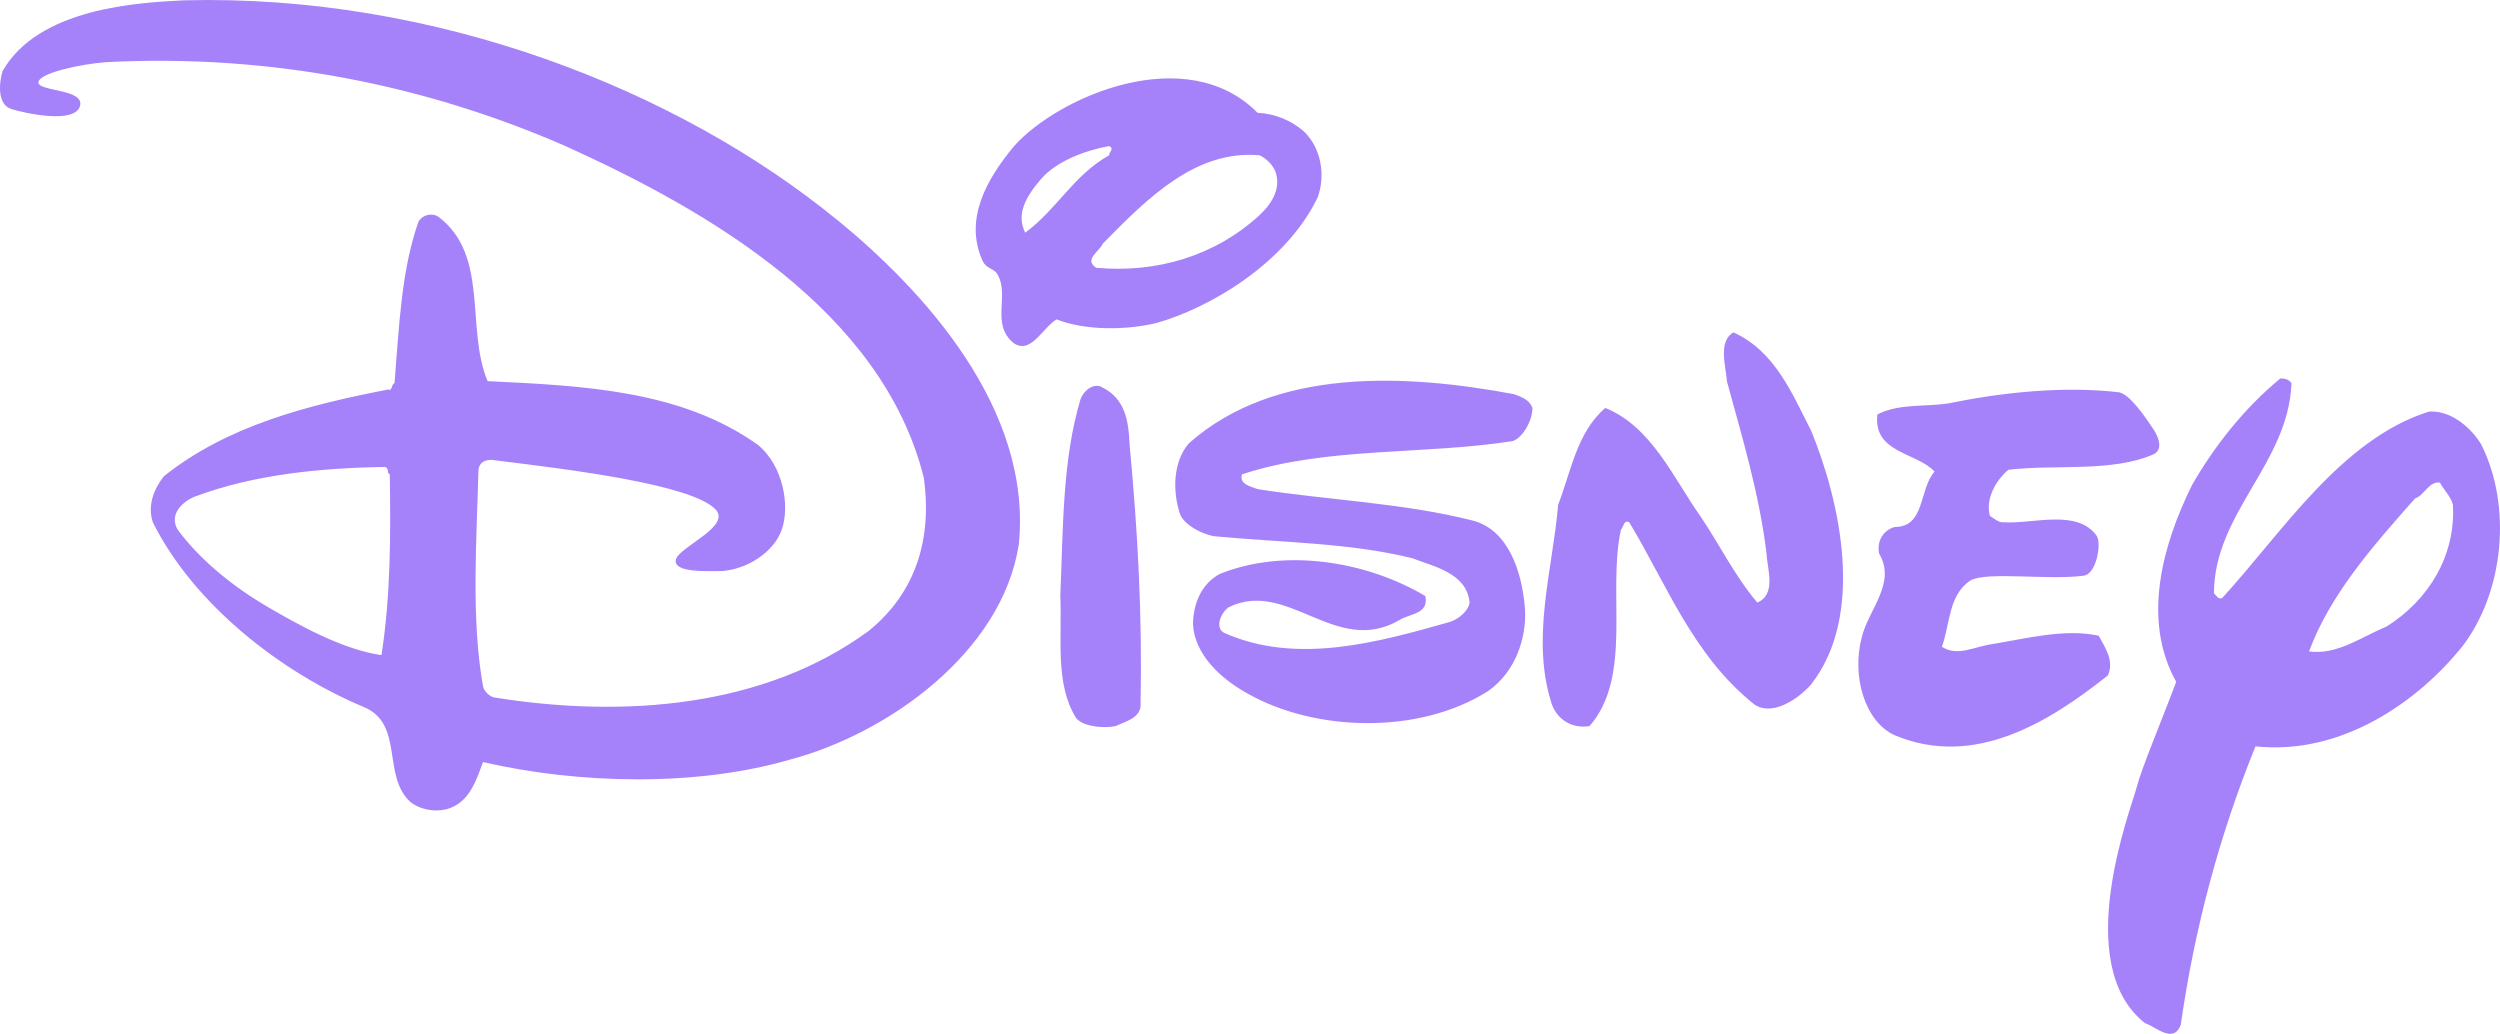
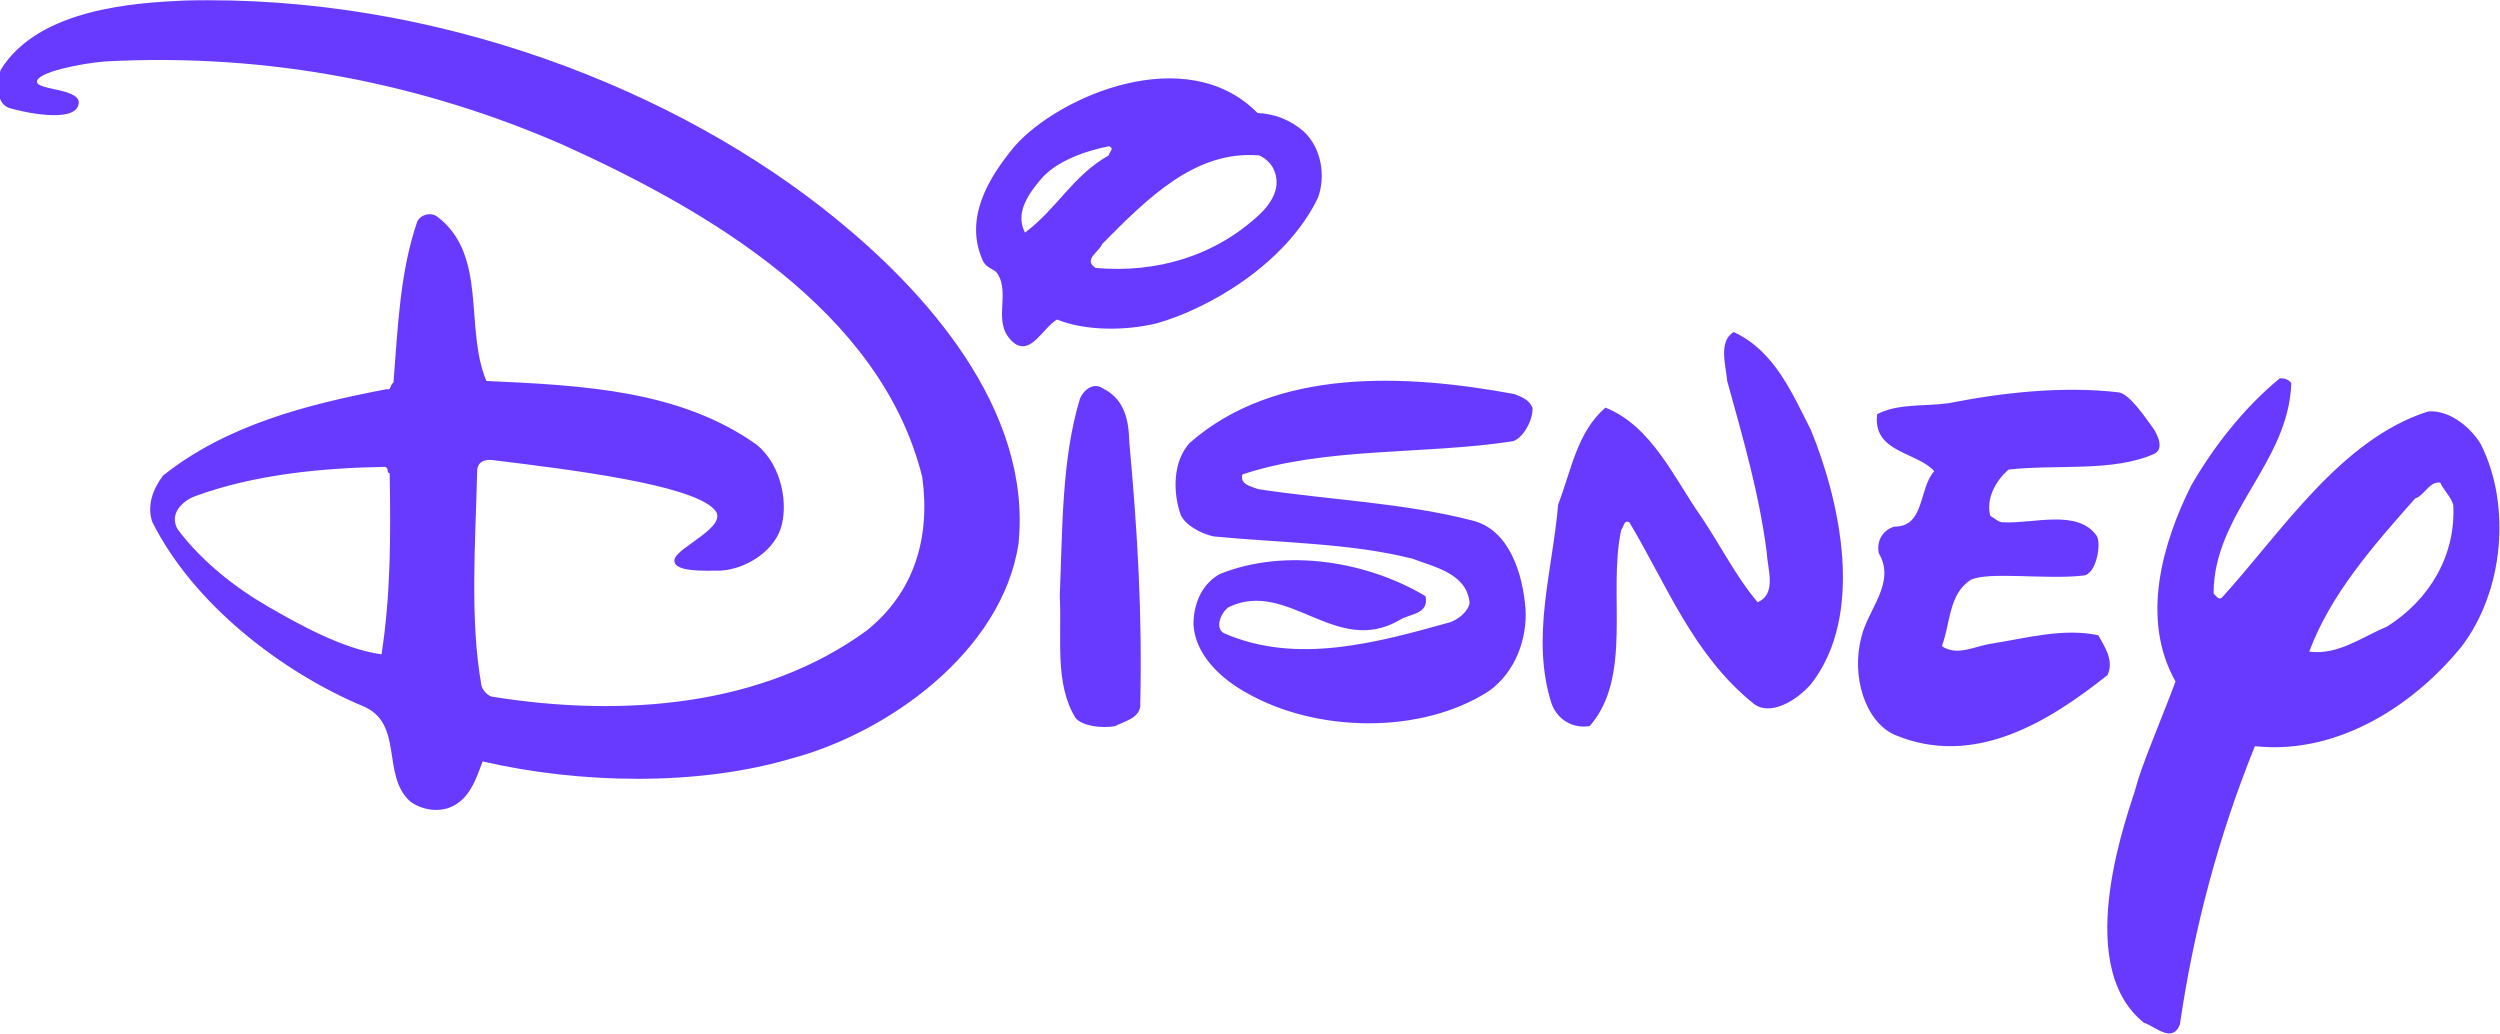
- <svg xmlns="http://www.w3.org/2000/svg" id="Layer_1" viewBox="0 0 460 190.23">
-   <defs>
-     <style>.cls-1{fill:#a682fa;fill-rule:evenodd;}</style>
-   </defs>
-   <path class="cls-1" d="M231.4,20.76c3.13,.15,6.12,1.34,8.48,3.39,3.23,3.05,4.07,8.15,2.55,12.22-5.93,12.22-20.05,20.38-29.7,23.08-5.77,1.36-13.07,1.36-18.33-.68-2.55,1.53-4.7,6.46-7.81,4.41-4.5-3.52-.6-9.02-3.2-12.92-.54-.8-1.89-.86-2.56-2.18-3.57-7.81,.85-15.27,5.77-21.21,8.2-9.15,31.73-19.35,44.8-6.11Zm-27.32,6.11c-4.58,.85-9.76,2.84-12.56,6.11-2.8,3.27-4.58,6.45-2.88,9.84,5.94-4.41,8.82-10.52,15.44-14.25,0-.68,1.01-1.19,0-1.7h0Zm27.66,1.7c-11.71-1.02-20.53,7.81-28.85,16.29-.51,1.36-3.56,2.88-1.19,4.41,11.2,1.02,21.89-2.2,30.04-9.67,2.38-2.21,4.07-5.09,2.89-8.15-.51-1.18-1.71-2.37-2.89-2.88Zm101.47,50.57c5.43,13.24,10.01,34.11,0,46.83-2.71,3.05-7.46,5.87-10.52,3.56-11.2-8.99-15.95-21.89-22.91-33.43-1.02-.51-1.02,.85-1.53,1.36-2.54,11.71,2.21,26.98-5.77,36.14-3.05,.51-5.91-1.06-6.96-4.07-3.9-12.05,.16-24.61,1.18-36.65,2.38-6.11,3.4-13.24,8.66-17.82,8.48,3.39,12.56,12.9,17.47,19.86,3.57,5.26,6.45,11.2,10.52,15.95,3.56-1.53,1.81-6.18,1.7-8.99-1.36-11.03-4.42-21.21-7.3-31.73-.17-2.71-1.69-7.3,1.19-8.99,7.65,3.4,10.86,11.37,14.26,17.99h0Zm-51.24-4.07c0,2.55-2.04,5.73-3.74,6.11-16.29,2.54-34.45,1.02-49.72,6.11-.51,1.87,1.7,2.21,2.88,2.71,13.06,2.04,26.81,2.54,39.54,5.77,6.73,1.71,9.17,9.68,9.67,16.29,.31,5.22-1.69,11.54-6.79,15.1-12.55,7.98-31.73,7.63-44.46,.34-4.87-2.73-9.5-7.12-9.84-12.56,.03-4.31,1.87-7.71,4.92-9.33,12.22-4.92,27.32-2.2,37.84,4.07,.67,3.4-3,3.21-4.76,4.41-11.71,6.79-20.53-7.63-31.39-2.38-1.53,1.02-2.63,3.86-.85,4.75,13.4,5.94,28.34,1.7,41.57-2.04,1.53-.51,3.39-2.04,3.56-3.56-.51-5.43-6.62-6.62-10.52-8.14-11.54-2.88-24.26-2.88-36.65-4.07-2.38-.51-5.4-2.16-6.11-4.07-1.36-4.07-1.36-9.67,1.7-13.07,15.78-13.92,39.7-12.73,59.73-8.99,1.36,.5,2.89,1.01,3.4,2.53h0Zm-74.15,6.45c1.53,16.29,2.38,31.4,2.04,48.53-.34,2.2-2.88,2.71-4.58,3.56-2.71,.51-6.22-.07-7.3-1.53-3.9-6.28-2.54-14.76-2.88-22.4,.51-12.04,.34-25.11,3.74-36.31,.65-1.63,2.54-3.05,4.07-2.04,4.07,2.04,4.75,6.11,4.92,10.18h0Zm188.53-2.38c.82,1.37,1.67,3.49,0,4.41-7.64,3.39-17.98,1.87-26.81,2.88-2.38,2.04-4.24,5.43-3.4,8.49,.85,.51,1.61,1.28,2.55,1.18,5.43,.34,13.57-2.54,17.14,2.54,.87,1.51-.12,7.17-2.55,7.3-6.62,.85-17.51-.83-20.71,.85-4.07,2.71-3.73,7.97-5.26,12.22,2.89,1.87,5.91-.04,9.33-.51,6.29-1.02,13.24-2.88,19.52-1.53,1.19,2.21,2.89,4.58,1.7,7.3-10.7,8.49-24.5,17.18-39.2,11.03-5.52-2.47-7.98-10.86-6.11-17.98,1.18-5.09,6.44-10.01,3.22-15.44-.51-2.38,.85-4.41,2.89-4.92,5.6,0,4.41-6.96,7.3-10.18-3.22-3.56-11.37-3.39-10.52-10.52,3.9-2.04,8.66-1.36,13.06-2.04,10.01-2.04,21.21-3.23,31.4-2.04,2.03,.41,4.74,4.41,6.44,6.96h0ZM154.03,40.44c15.66,12.8,35.97,34.62,33.43,59.73-3.06,19.86-24.1,34.79-41.91,39.54-17.31,5.09-39.03,4.58-56.68,.51-1.19,3.23-2.38,7.12-6.11,8.49-2.38,.85-5.43,.34-7.3-1.19-5.26-4.92-1.02-14.43-8.65-17.48-14.93-6.28-31.06-18.67-38.69-33.94-1.02-3.05,.17-6.11,2.04-8.48,11.71-9.33,26.47-13.07,41.24-15.95,.85,.34,.51-.85,1.19-1.19,.85-10.18,1.19-20.54,4.41-29.7,.74-1.29,2.55-1.7,3.73-.85,9.33,7.12,4.92,20.53,8.99,30.2,17.82,.85,35.64,1.7,49.72,11.71,4.75,3.9,5.91,11.35,4.41,15.61-1.5,4.25-6.45,7.3-11.03,7.63-3.06,0-8.82,.3-8.48-2.03,.34-2.33,10.38-6.15,7.3-9.34-4.43-4.58-26.61-7.3-40.36-8.99-1.7-.34-3.25,.17-3.25,2.04-.34,12.9-1.36,27.15,.85,39.54,.17,.85,1.19,1.87,2.04,2.03,24.26,3.9,49.89,1.7,68.89-12.22,8.82-7.12,11.71-17.14,10.18-28.17-7.64-30.71-39.71-49.21-66.01-61.09C78.34,15.67,50,9.9,19.63,11.43c-4.84,.35-12.5,2.02-12.56,3.73-.06,1.71,8.68,1.17,7.63,4.41-1.04,3.24-9.93,1.32-12.56,.51C-.48,19.27-.22,15.5,.45,13.12,7.07,1.41,25.54,.47,33.88,.06c46.15-1.19,90.79,16.39,120.14,40.39h0Zm-83.15,45.48c-11.71,.17-24.1,1.36-34.96,5.43-2.21,.85-4.92,3.22-3.23,6.11,4.41,5.94,10.72,10.81,16.63,14.25,5.91,3.43,13.75,7.81,20.87,8.83,1.7-11.03,1.7-21.89,1.53-33.26-.68-.34,0-1.02-.85-1.36h0Zm350.75-15.44c-.51,14.76-14.26,23.93-14.26,38.69,.51,.51,.85,1.19,1.53,.85,11.03-12.05,21.89-29.19,38.01-34.28,4.25-.34,8.09,3.35,9.67,6.11,5.6,11.2,4.25,26.98-3.56,37.16-8.06,9.99-22.06,20.02-38.01,18.32-6.62,16.29-11.21,33.43-13.75,51.25-1.36,3.56-4.58,.34-6.61-.34-13.74-10.86-2.46-39.61-1.53-43.28,.93-3.66,4.61-12.29,7.3-19.51-6.45-11.54-2.38-25.45,2.88-36.14,4.07-7.13,9.68-14.26,16.29-19.68,.84,0,1.52,.17,2.03,.85h0Zm27.33,18.33c-2.04-.34-2.89,2.38-4.58,2.89-7.8,8.82-15.61,17.65-19.52,28.17,5.26,.68,9.67-2.71,14.26-4.58,7.8-4.92,12.73-13.06,12.22-22.4-.34-1.53-1.7-2.72-2.38-4.08h0Z" />
+ <svg xmlns="http://www.w3.org/2000/svg" version="1.1" id="Layer_1" x="0px" y="0px" viewBox="0 0 460 190.2" style="enable-background:new 0 0 460 190.2;" xml:space="preserve">
+   <style type="text/css">
+ 	.st0{fill-rule:evenodd;clip-rule:evenodd;fill:#683AFF;}
+ </style>
+   <path class="st0" d="M231.4,20.8c3.1,0.1,6.1,1.3,8.5,3.4c3.2,3,4.1,8.1,2.6,12.2c-5.9,12.2-20.1,20.4-29.7,23.1  c-5.8,1.4-13.1,1.4-18.3-0.7c-2.6,1.5-4.7,6.5-7.8,4.4c-4.5-3.5-0.6-9-3.2-12.9c-0.5-0.8-1.9-0.9-2.6-2.2  c-3.6-7.8,0.9-15.3,5.8-21.2C194.8,17.7,218.3,7.5,231.4,20.8L231.4,20.8z M204.1,26.9c-4.6,0.9-9.8,2.8-12.6,6.1s-4.6,6.5-2.9,9.8  c5.9-4.4,8.8-10.5,15.4-14.2C204.1,27.9,205.1,27.4,204.1,26.9C204.1,26.9,204.1,26.9,204.1,26.9z M231.7,28.6  c-11.7-1-20.5,7.8-28.9,16.3c-0.5,1.4-3.6,2.9-1.2,4.4c11.2,1,21.9-2.2,30-9.7c2.4-2.2,4.1-5.1,2.9-8.1  C234.1,30.3,232.9,29.1,231.7,28.6z M333.2,79.1c5.4,13.2,10,34.1,0,46.8c-2.7,3.1-7.5,5.9-10.5,3.6c-11.2-9-16-21.9-22.9-33.4  c-1-0.5-1,0.8-1.5,1.4c-2.5,11.7,2.2,27-5.8,36.1c-3,0.5-5.9-1.1-7-4.1c-3.9-12.1,0.2-24.6,1.2-36.7c2.4-6.1,3.4-13.2,8.7-17.8  c8.5,3.4,12.6,12.9,17.5,19.9c3.6,5.3,6.5,11.2,10.5,15.9c3.6-1.5,1.8-6.2,1.7-9c-1.4-11-4.4-21.2-7.3-31.7c-0.2-2.7-1.7-7.3,1.2-9  C326.6,64.6,329.8,72.5,333.2,79.1L333.2,79.1L333.2,79.1z M282,75.1c0,2.6-2,5.7-3.7,6.1c-16.3,2.5-34.4,1-49.7,6.1  c-0.5,1.9,1.7,2.2,2.9,2.7c13.1,2,26.8,2.5,39.5,5.8c6.7,1.7,9.2,9.7,9.7,16.3c0.3,5.2-1.7,11.5-6.8,15.1c-12.5,8-31.7,7.6-44.5,0.3  c-4.9-2.7-9.5-7.1-9.8-12.6c0-4.3,1.9-7.7,4.9-9.3c12.2-4.9,27.3-2.2,37.8,4.1c0.7,3.4-3,3.2-4.8,4.4c-11.7,6.8-20.5-7.6-31.4-2.4  c-1.5,1-2.6,3.9-0.9,4.8c13.4,5.9,28.3,1.7,41.6-2c1.5-0.5,3.4-2,3.6-3.6c-0.5-5.4-6.6-6.6-10.5-8.1c-11.5-2.9-24.3-2.9-36.6-4.1  c-2.4-0.5-5.4-2.2-6.1-4.1c-1.4-4.1-1.4-9.7,1.7-13.1c15.8-13.9,39.7-12.7,59.7-9C279.9,73,281.4,73.5,282,75.1L282,75.1L282,75.1z   M207.8,81.5c1.5,16.3,2.4,31.4,2,48.5c-0.3,2.2-2.9,2.7-4.6,3.6c-2.7,0.5-6.2-0.1-7.3-1.5c-3.9-6.3-2.5-14.8-2.9-22.4  c0.5-12,0.3-25.1,3.7-36.3c0.6-1.6,2.5-3.1,4.1-2C207,73.4,207.7,77.4,207.8,81.5L207.8,81.5L207.8,81.5z M396.4,79.1  c0.8,1.4,1.7,3.5,0,4.4c-7.6,3.4-18,1.9-26.8,2.9c-2.4,2-4.2,5.4-3.4,8.5c0.9,0.5,1.6,1.3,2.5,1.2c5.4,0.3,13.6-2.5,17.1,2.5  c0.9,1.5-0.1,7.2-2.5,7.3c-6.6,0.8-17.5-0.8-20.7,0.8c-4.1,2.7-3.7,8-5.3,12.2c2.9,1.9,5.9,0,9.3-0.5c6.3-1,13.2-2.9,19.5-1.5  c1.2,2.2,2.9,4.6,1.7,7.3c-10.7,8.5-24.5,17.2-39.2,11c-5.5-2.5-8-10.9-6.1-18c1.2-5.1,6.4-10,3.2-15.4c-0.5-2.4,0.9-4.4,2.9-4.9  c5.6,0,4.4-7,7.3-10.2c-3.2-3.6-11.4-3.4-10.5-10.5c3.9-2,8.7-1.4,13.1-2c10-2,21.2-3.2,31.4-2C391.9,72.6,394.6,76.6,396.4,79.1  L396.4,79.1L396.4,79.1z M154,40.4c15.7,12.8,36,34.6,33.4,59.7c-3.1,19.9-24.1,34.8-41.9,39.5c-17.3,5.1-39,4.6-56.7,0.5  c-1.2,3.2-2.4,7.1-6.1,8.5c-2.4,0.9-5.4,0.3-7.3-1.2c-5.3-4.9-1-14.4-8.7-17.5c-14.9-6.3-31.1-18.7-38.7-33.9c-1-3.1,0.2-6.1,2-8.5  c11.7-9.3,26.5-13.1,41.2-15.9c0.8,0.3,0.5-0.8,1.2-1.2c0.8-10.2,1.2-20.5,4.4-29.7c0.7-1.3,2.6-1.7,3.7-0.8  c9.3,7.1,4.9,20.5,9,30.2c17.8,0.8,35.6,1.7,49.7,11.7c4.8,3.9,5.9,11.3,4.4,15.6c-1.5,4.2-6.4,7.3-11,7.6c-3.1,0-8.8,0.3-8.5-2  c0.3-2.3,10.4-6.2,7.3-9.3c-4.4-4.6-26.6-7.3-40.4-9c-1.7-0.3-3.2,0.2-3.2,2c-0.3,12.9-1.4,27.2,0.8,39.5c0.2,0.8,1.2,1.9,2,2  c24.3,3.9,49.9,1.7,68.9-12.2c8.8-7.1,11.7-17.1,10.2-28.2c-7.6-30.7-39.7-49.2-66-61.1c-25.6-11.2-54-17-84.3-15.4  c-4.8,0.4-12.5,2-12.6,3.7c-0.1,1.7,8.7,1.2,7.6,4.4c-1,3.2-9.9,1.3-12.6,0.5c-2.6-0.8-2.4-4.6-1.7-7C7.1,1.4,25.5,0.5,33.9,0.1  C80-1.1,124.7,16.4,154,40.4L154,40.4L154,40.4z M70.9,85.9c-11.7,0.2-24.1,1.4-35,5.4c-2.2,0.8-4.9,3.2-3.2,6.1  c4.4,5.9,10.7,10.8,16.6,14.2c5.9,3.4,13.8,7.8,20.9,8.8c1.7-11,1.7-21.9,1.5-33.3C71,86.9,71.7,86.3,70.9,85.9L70.9,85.9L70.9,85.9  z M421.6,70.5c-0.5,14.8-14.3,23.9-14.3,38.7c0.5,0.5,0.9,1.2,1.5,0.8c11-12.1,21.9-29.2,38-34.3c4.2-0.3,8.1,3.3,9.7,6.1  c5.6,11.2,4.2,27-3.6,37.2c-8.1,10-22.1,20-38,18.3c-6.6,16.3-11.2,33.4-13.8,51.2c-1.4,3.6-4.6,0.3-6.6-0.3  c-13.7-10.9-2.5-39.6-1.5-43.3c0.9-3.7,4.6-12.3,7.3-19.5c-6.5-11.5-2.4-25.5,2.9-36.1c4.1-7.1,9.7-14.3,16.3-19.7  C420.4,69.6,421.1,69.8,421.6,70.5L421.6,70.5L421.6,70.5z M449,88.8c-2-0.3-2.9,2.4-4.6,2.9c-7.8,8.8-15.6,17.7-19.5,28.2  c5.3,0.7,9.7-2.7,14.3-4.6c7.8-4.9,12.7-13.1,12.2-22.4C451,91.4,449.6,90.2,449,88.8L449,88.8L449,88.8z" />
</svg>
